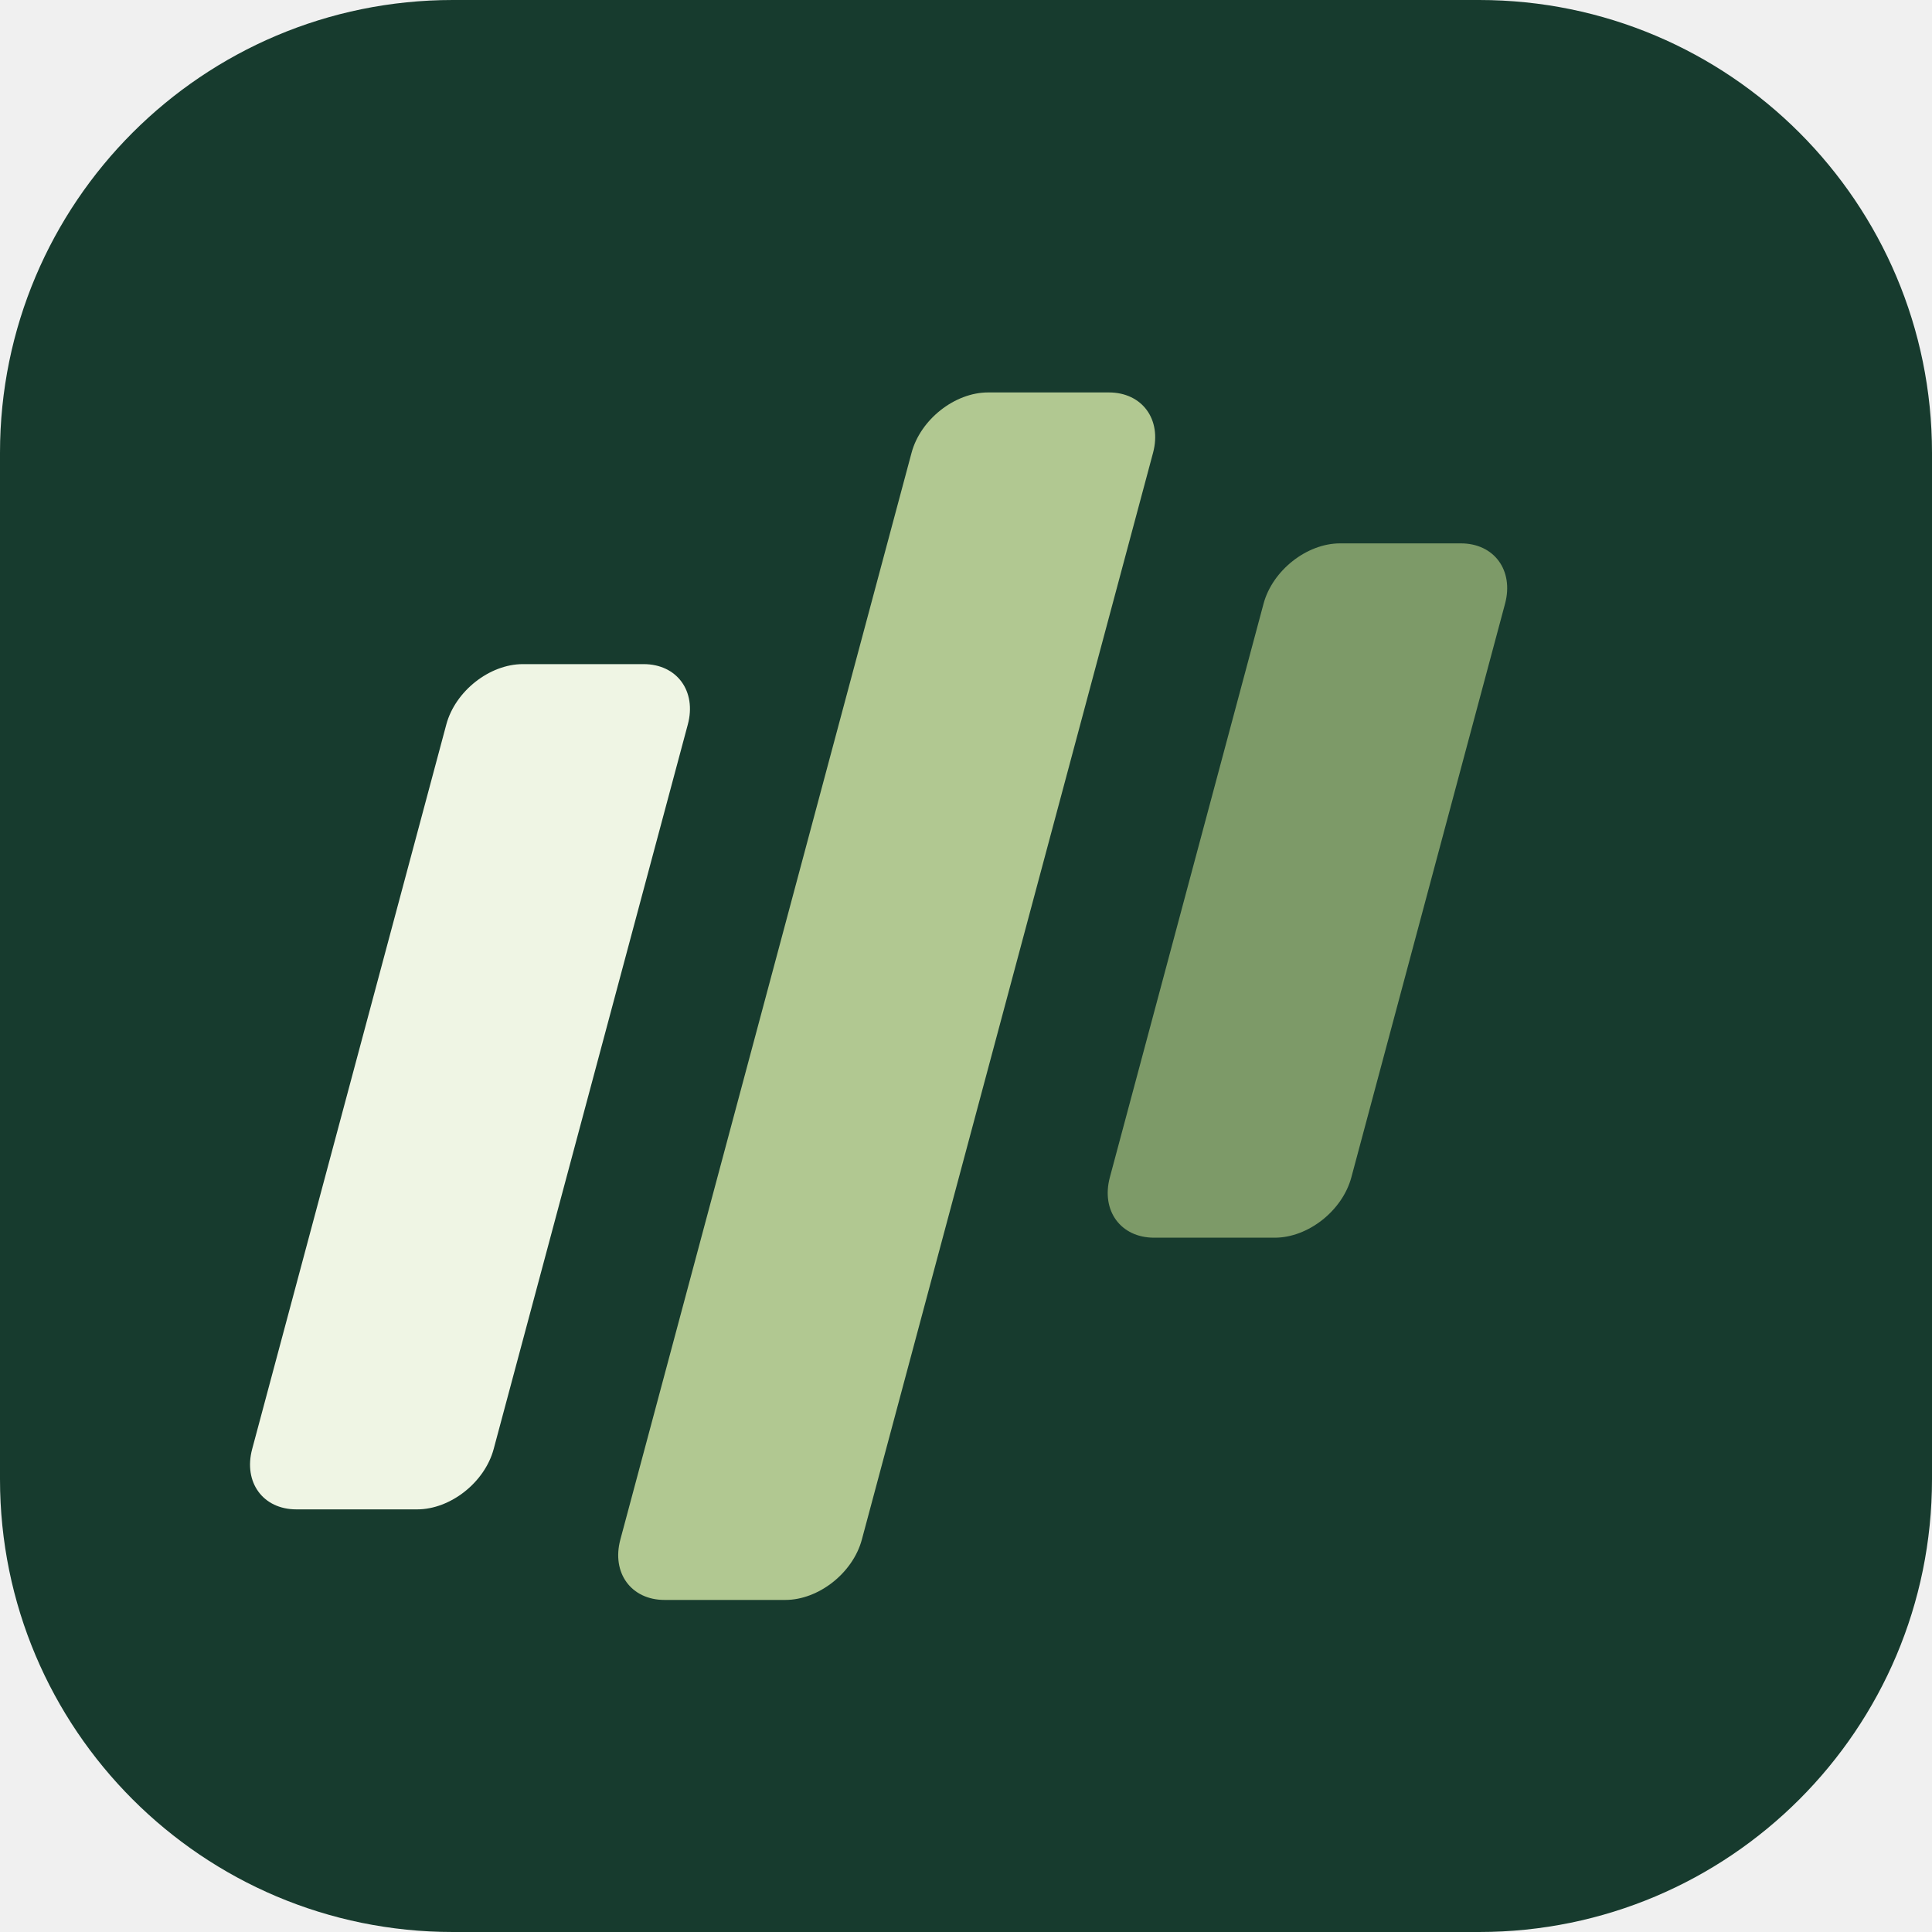
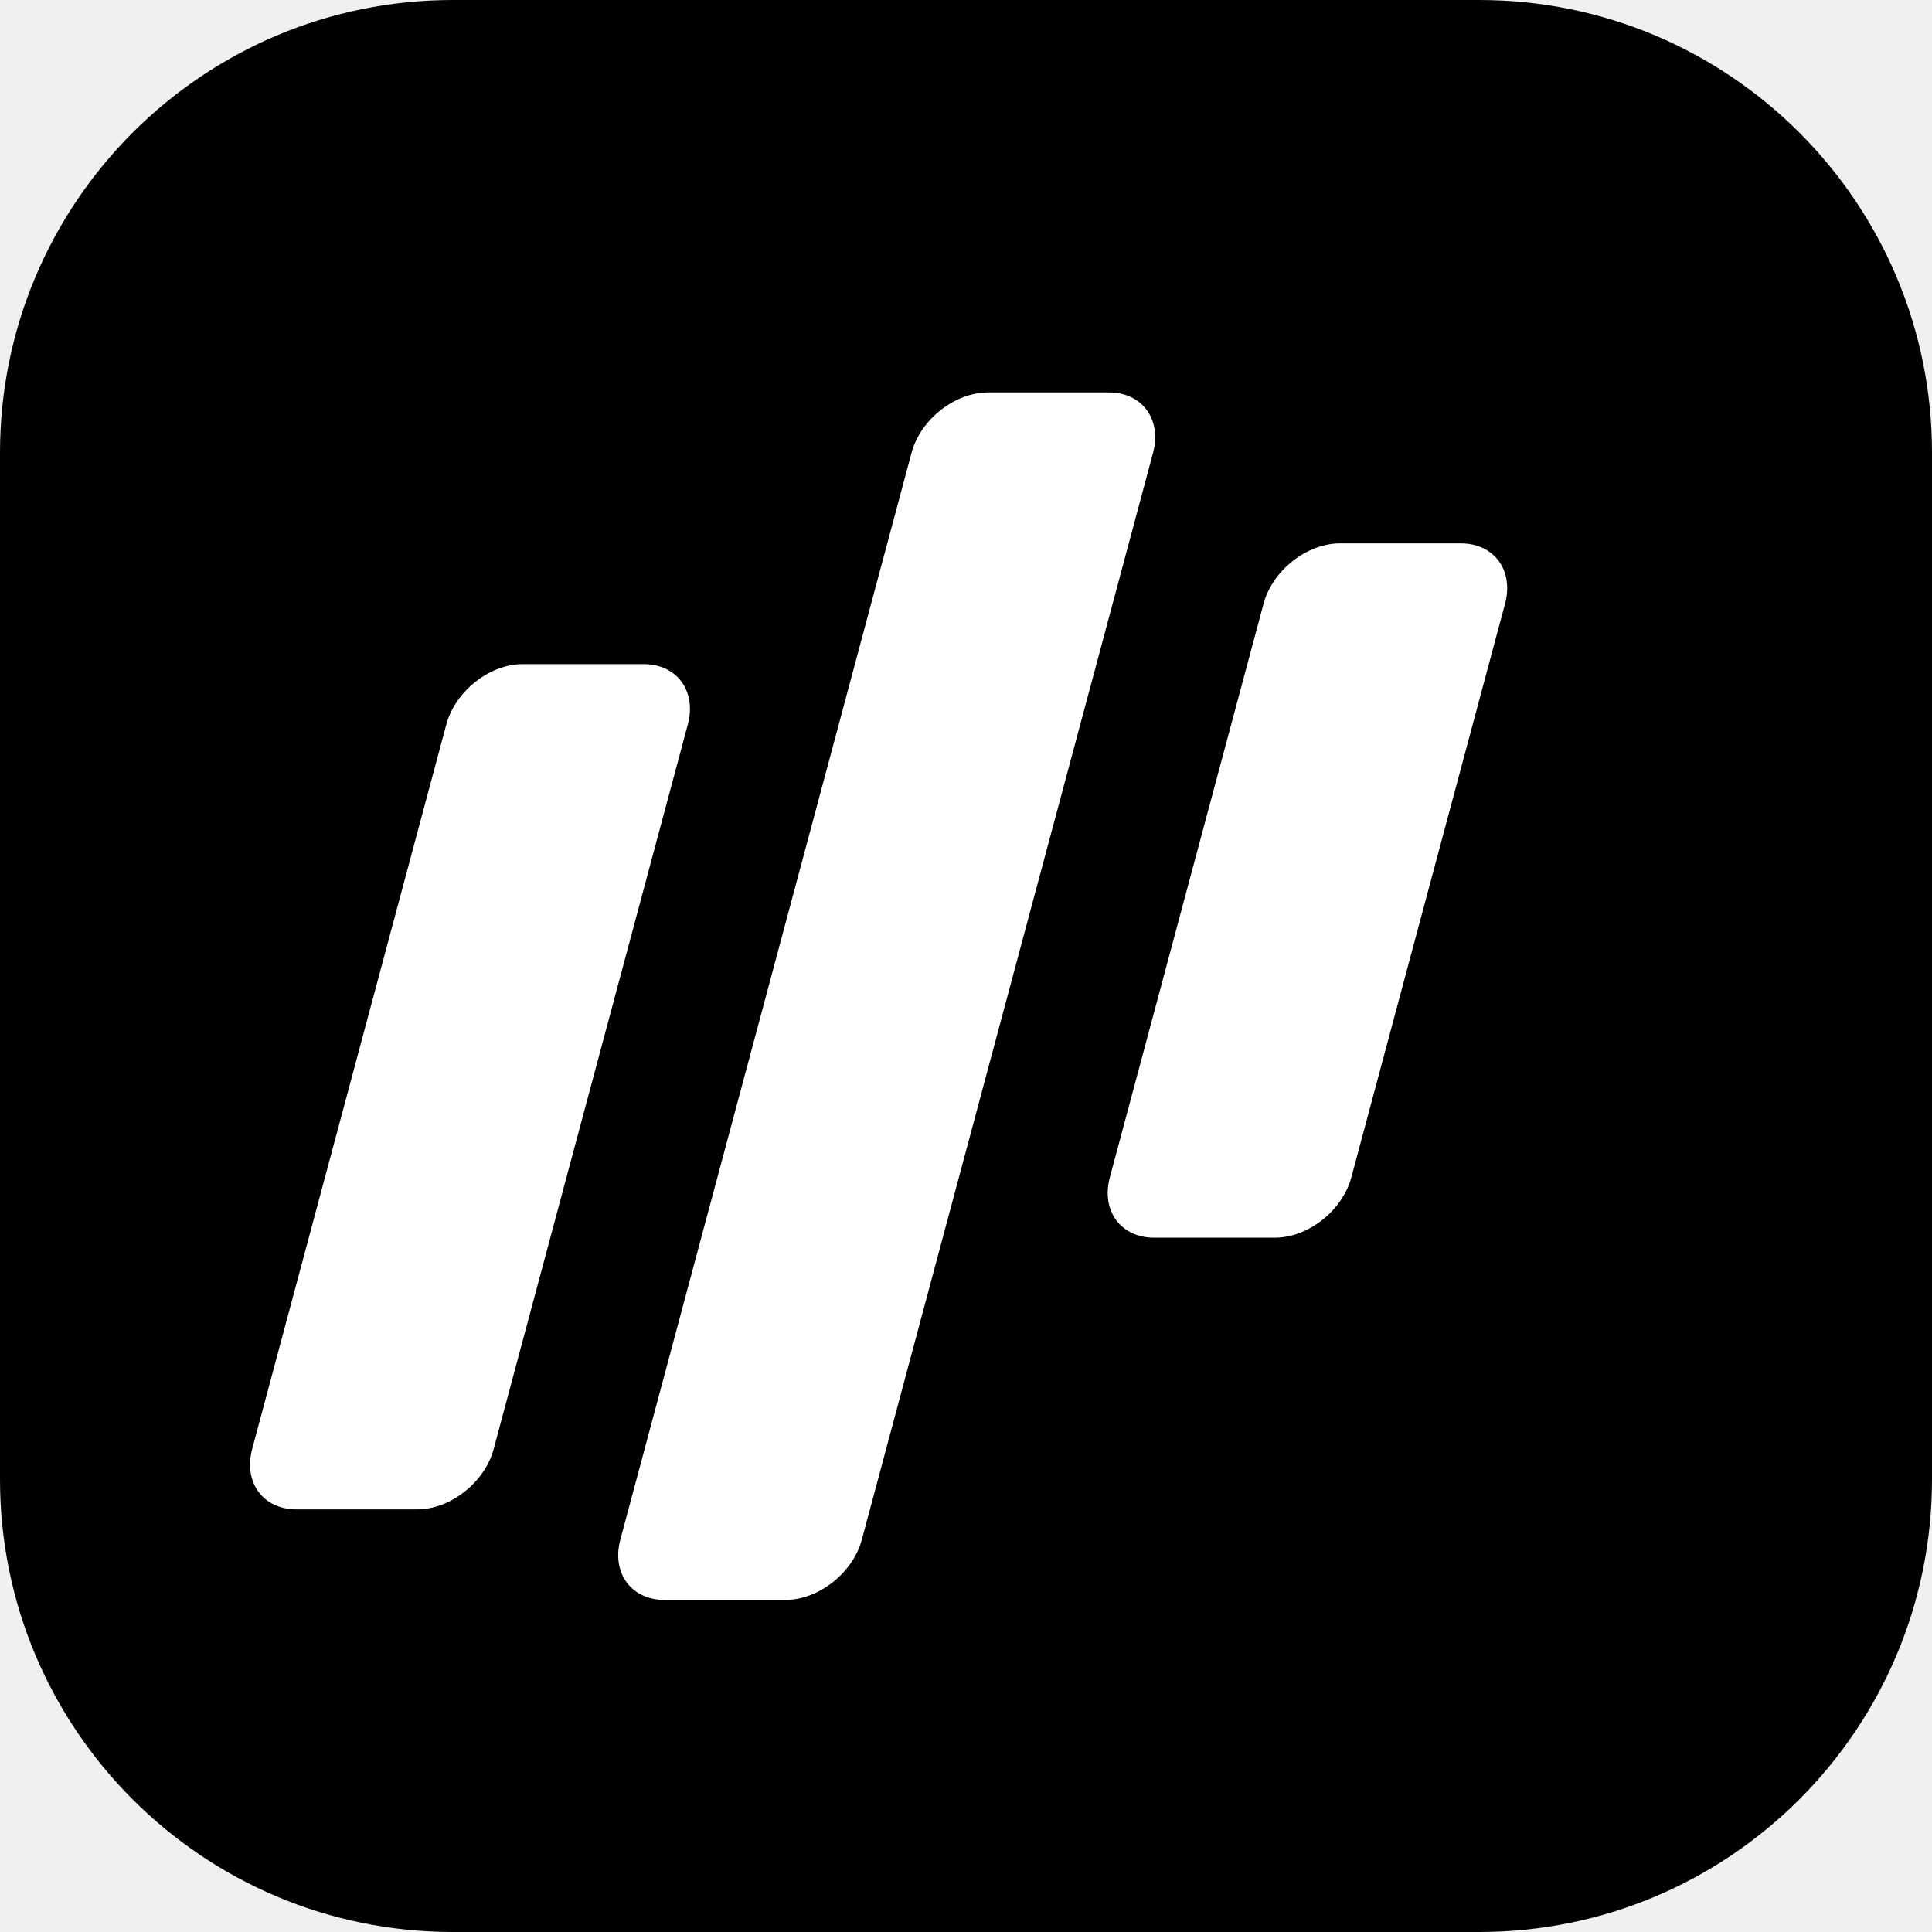
<svg xmlns="http://www.w3.org/2000/svg" viewBox="0 0 64 64">
-   <rect width="64" height="64" rx="15" fill="#173b2e" />
-   <g transform="translate(12 12) skewX(-15)">
-     <rect x="6" y="10" width="8" height="28" rx="2" fill="#eff5e4" />
-     <rect x="19" y="1" width="8" height="40" rx="2" fill="#b1c891" />
-     <rect x="32" y="6" width="8" height="23" rx="2" fill="#7d9a68" />
+   <rect width="64" height="64" rx="15" fill="#000" />
+   <g transform="translate(12 12) skewX(-15)" fill="#fff">
+     <rect x="6" y="10" width="8" height="28" rx="2" />
+     <rect x="19" y="1" width="8" height="40" rx="2" />
+     <rect x="32" y="6" width="8" height="23" rx="2" />
  </g>
</svg>
